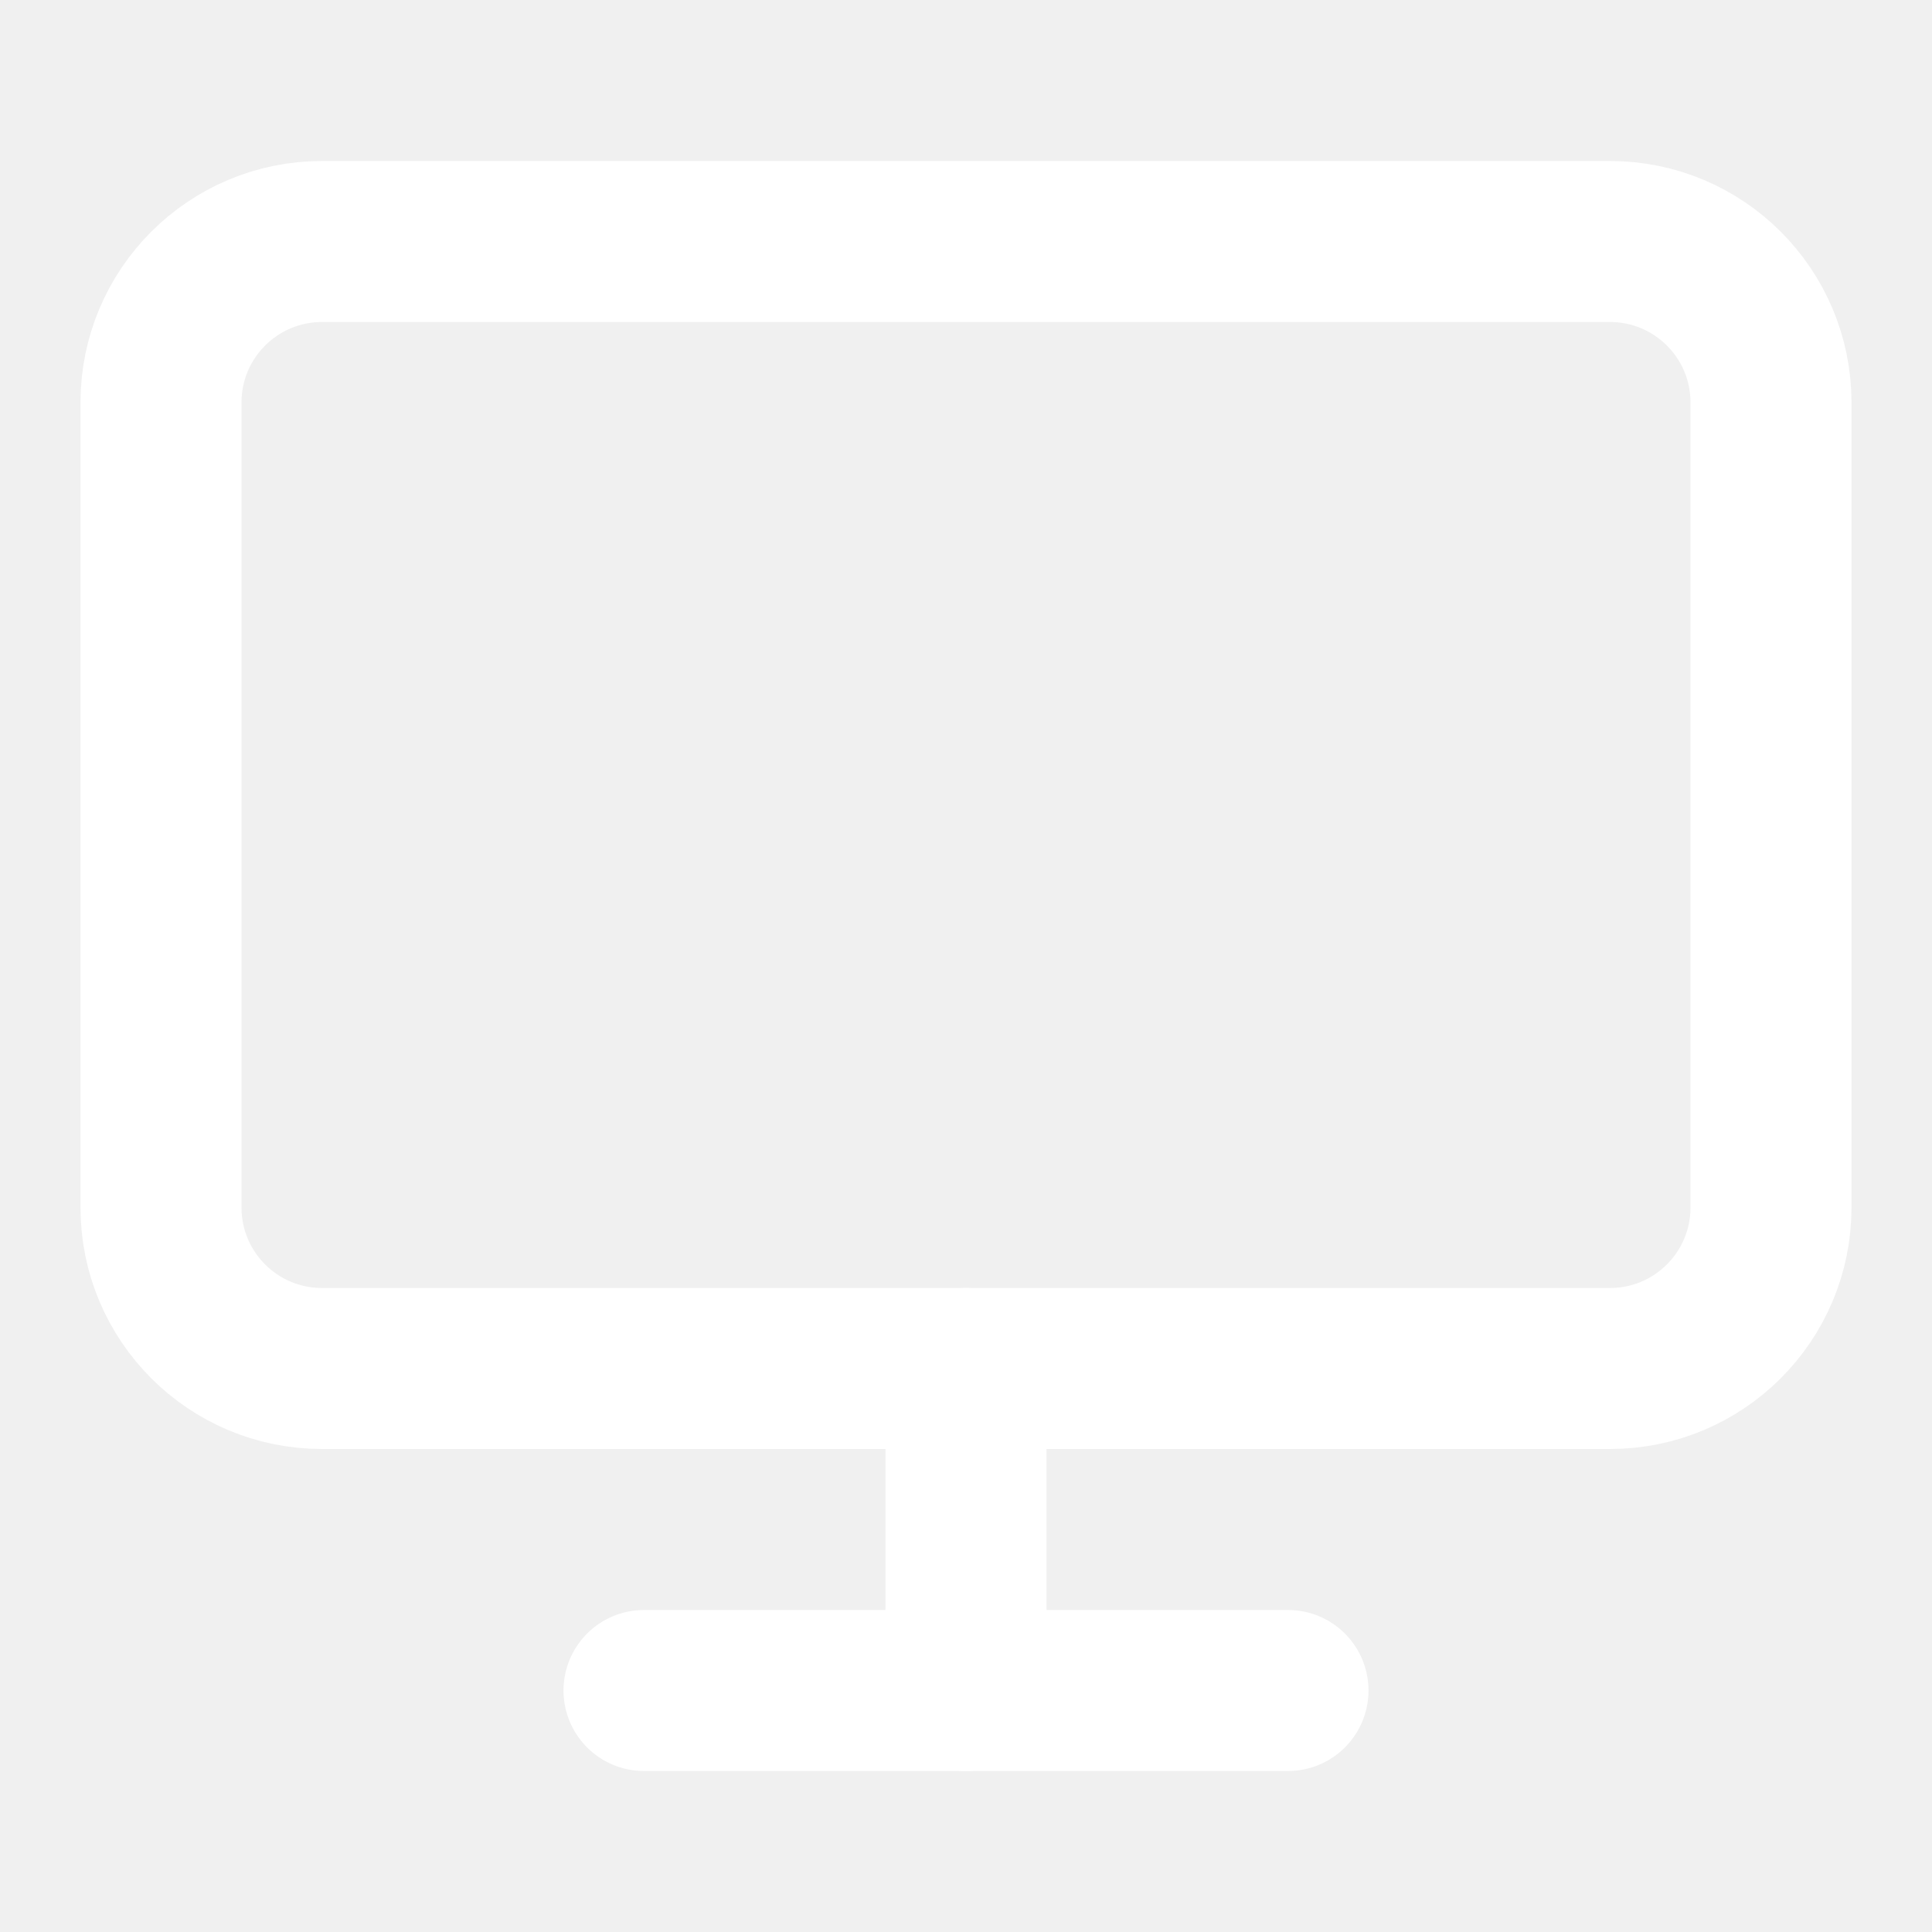
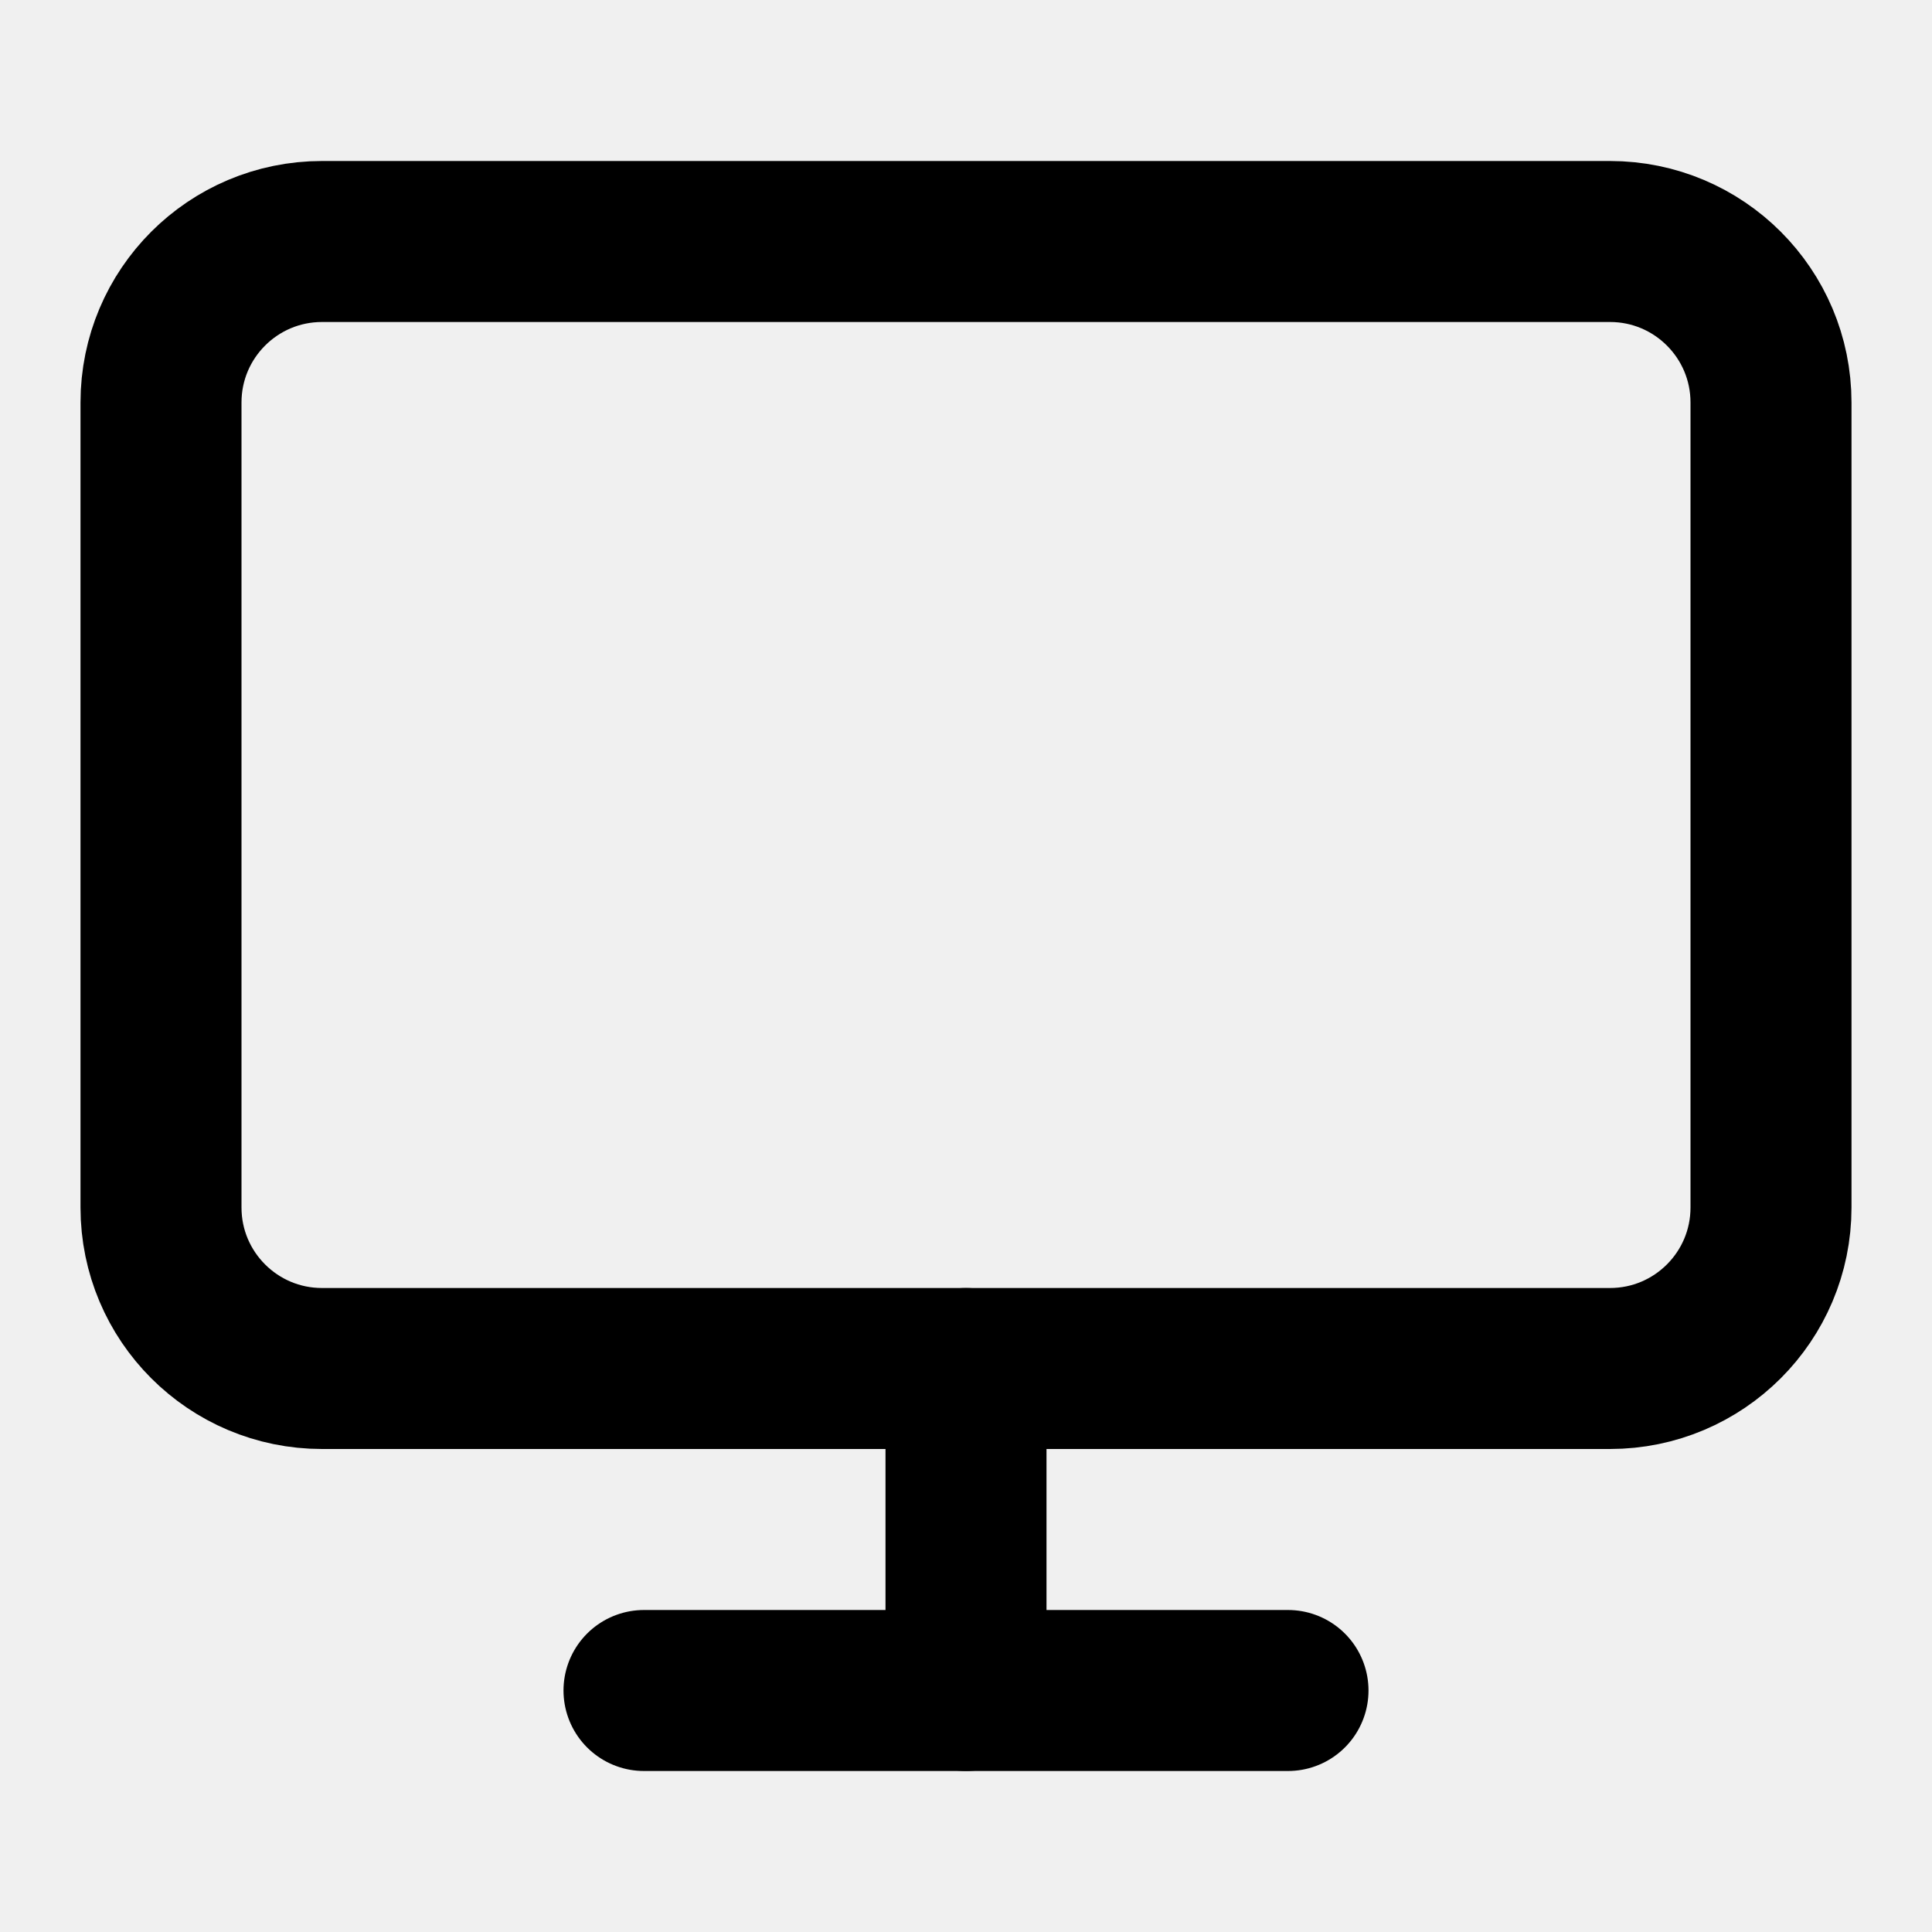
- <svg xmlns="http://www.w3.org/2000/svg" width="24" height="24" viewBox="0 0 24 24" fill="none" stroke="#fff" stroke-width="2" stroke-linecap="round" stroke-linejoin="round" class="feather feather-monitor">
+ <svg xmlns="http://www.w3.org/2000/svg" width="24" height="24" viewBox="0 0 24 24" fill="none" stroke="#000" stroke-width="2" stroke-linecap="round" stroke-linejoin="round" class="feather feather-monitor">
  <rect x="2" y="3" width="20" height="14" rx="2" ry="2" />
  <line x1="8" y1="21" x2="16" y2="21" />
  <line x1="12" y1="17" x2="12" y2="21" />
</svg>
